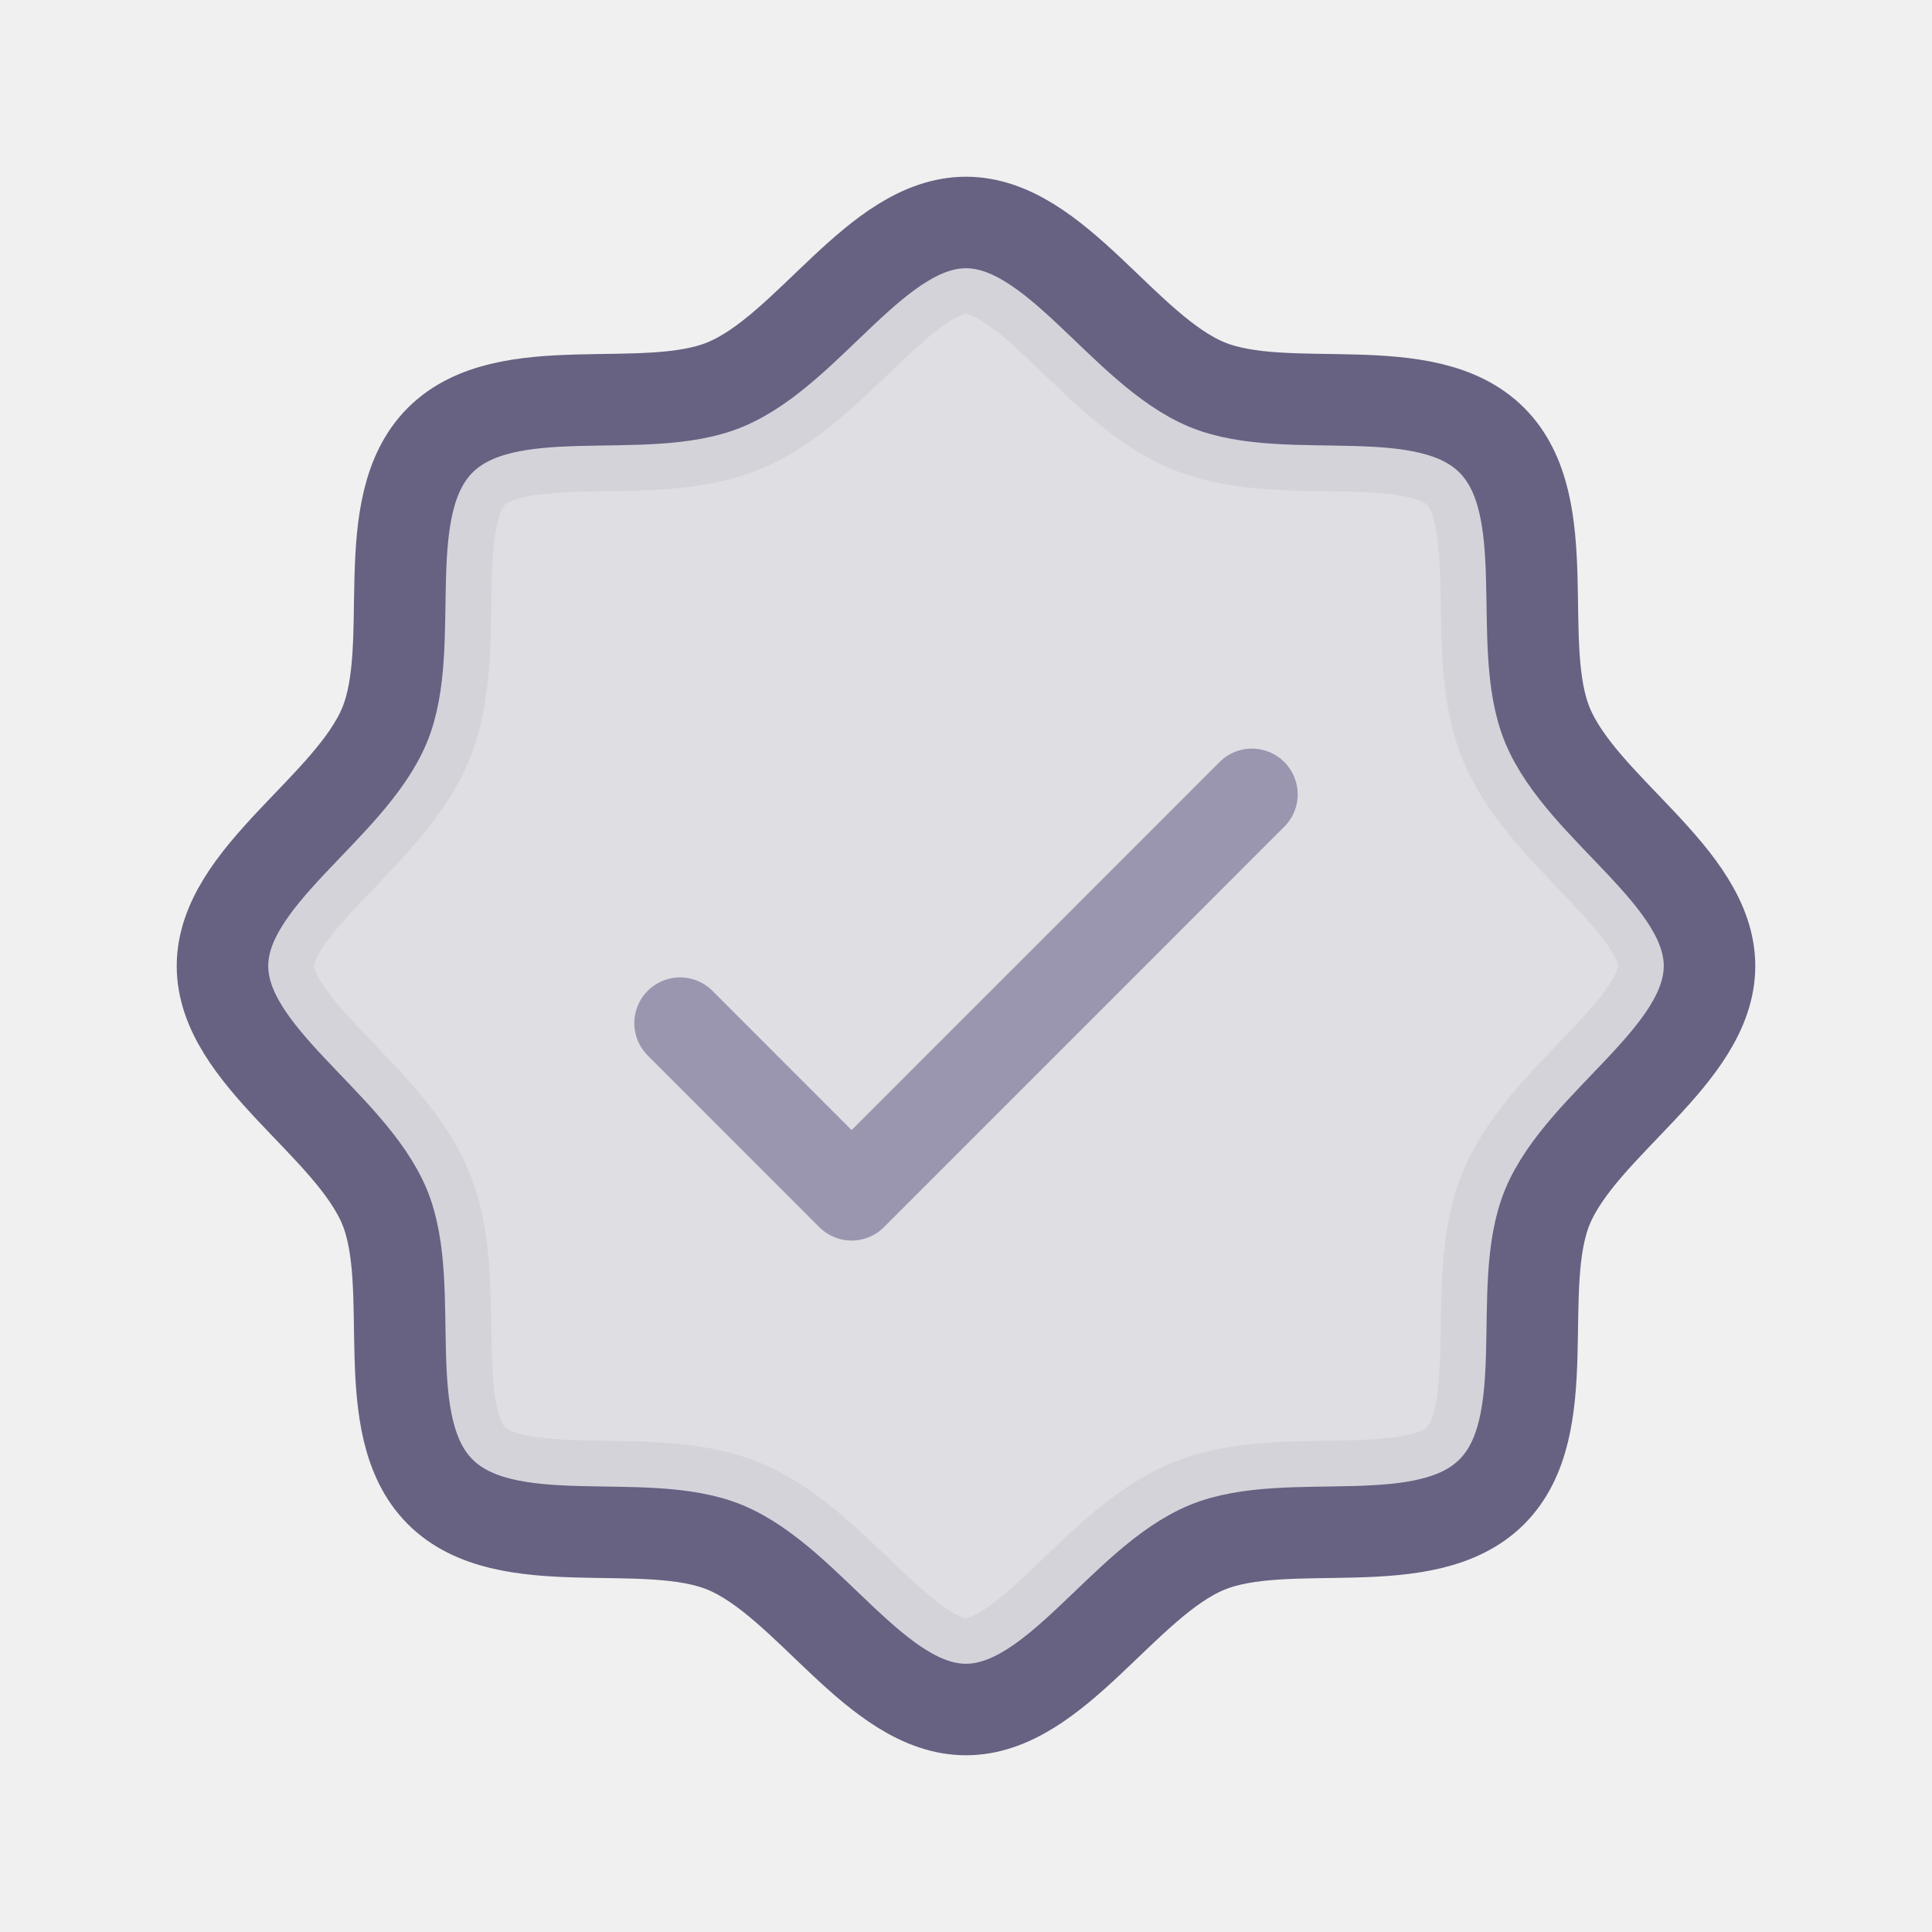
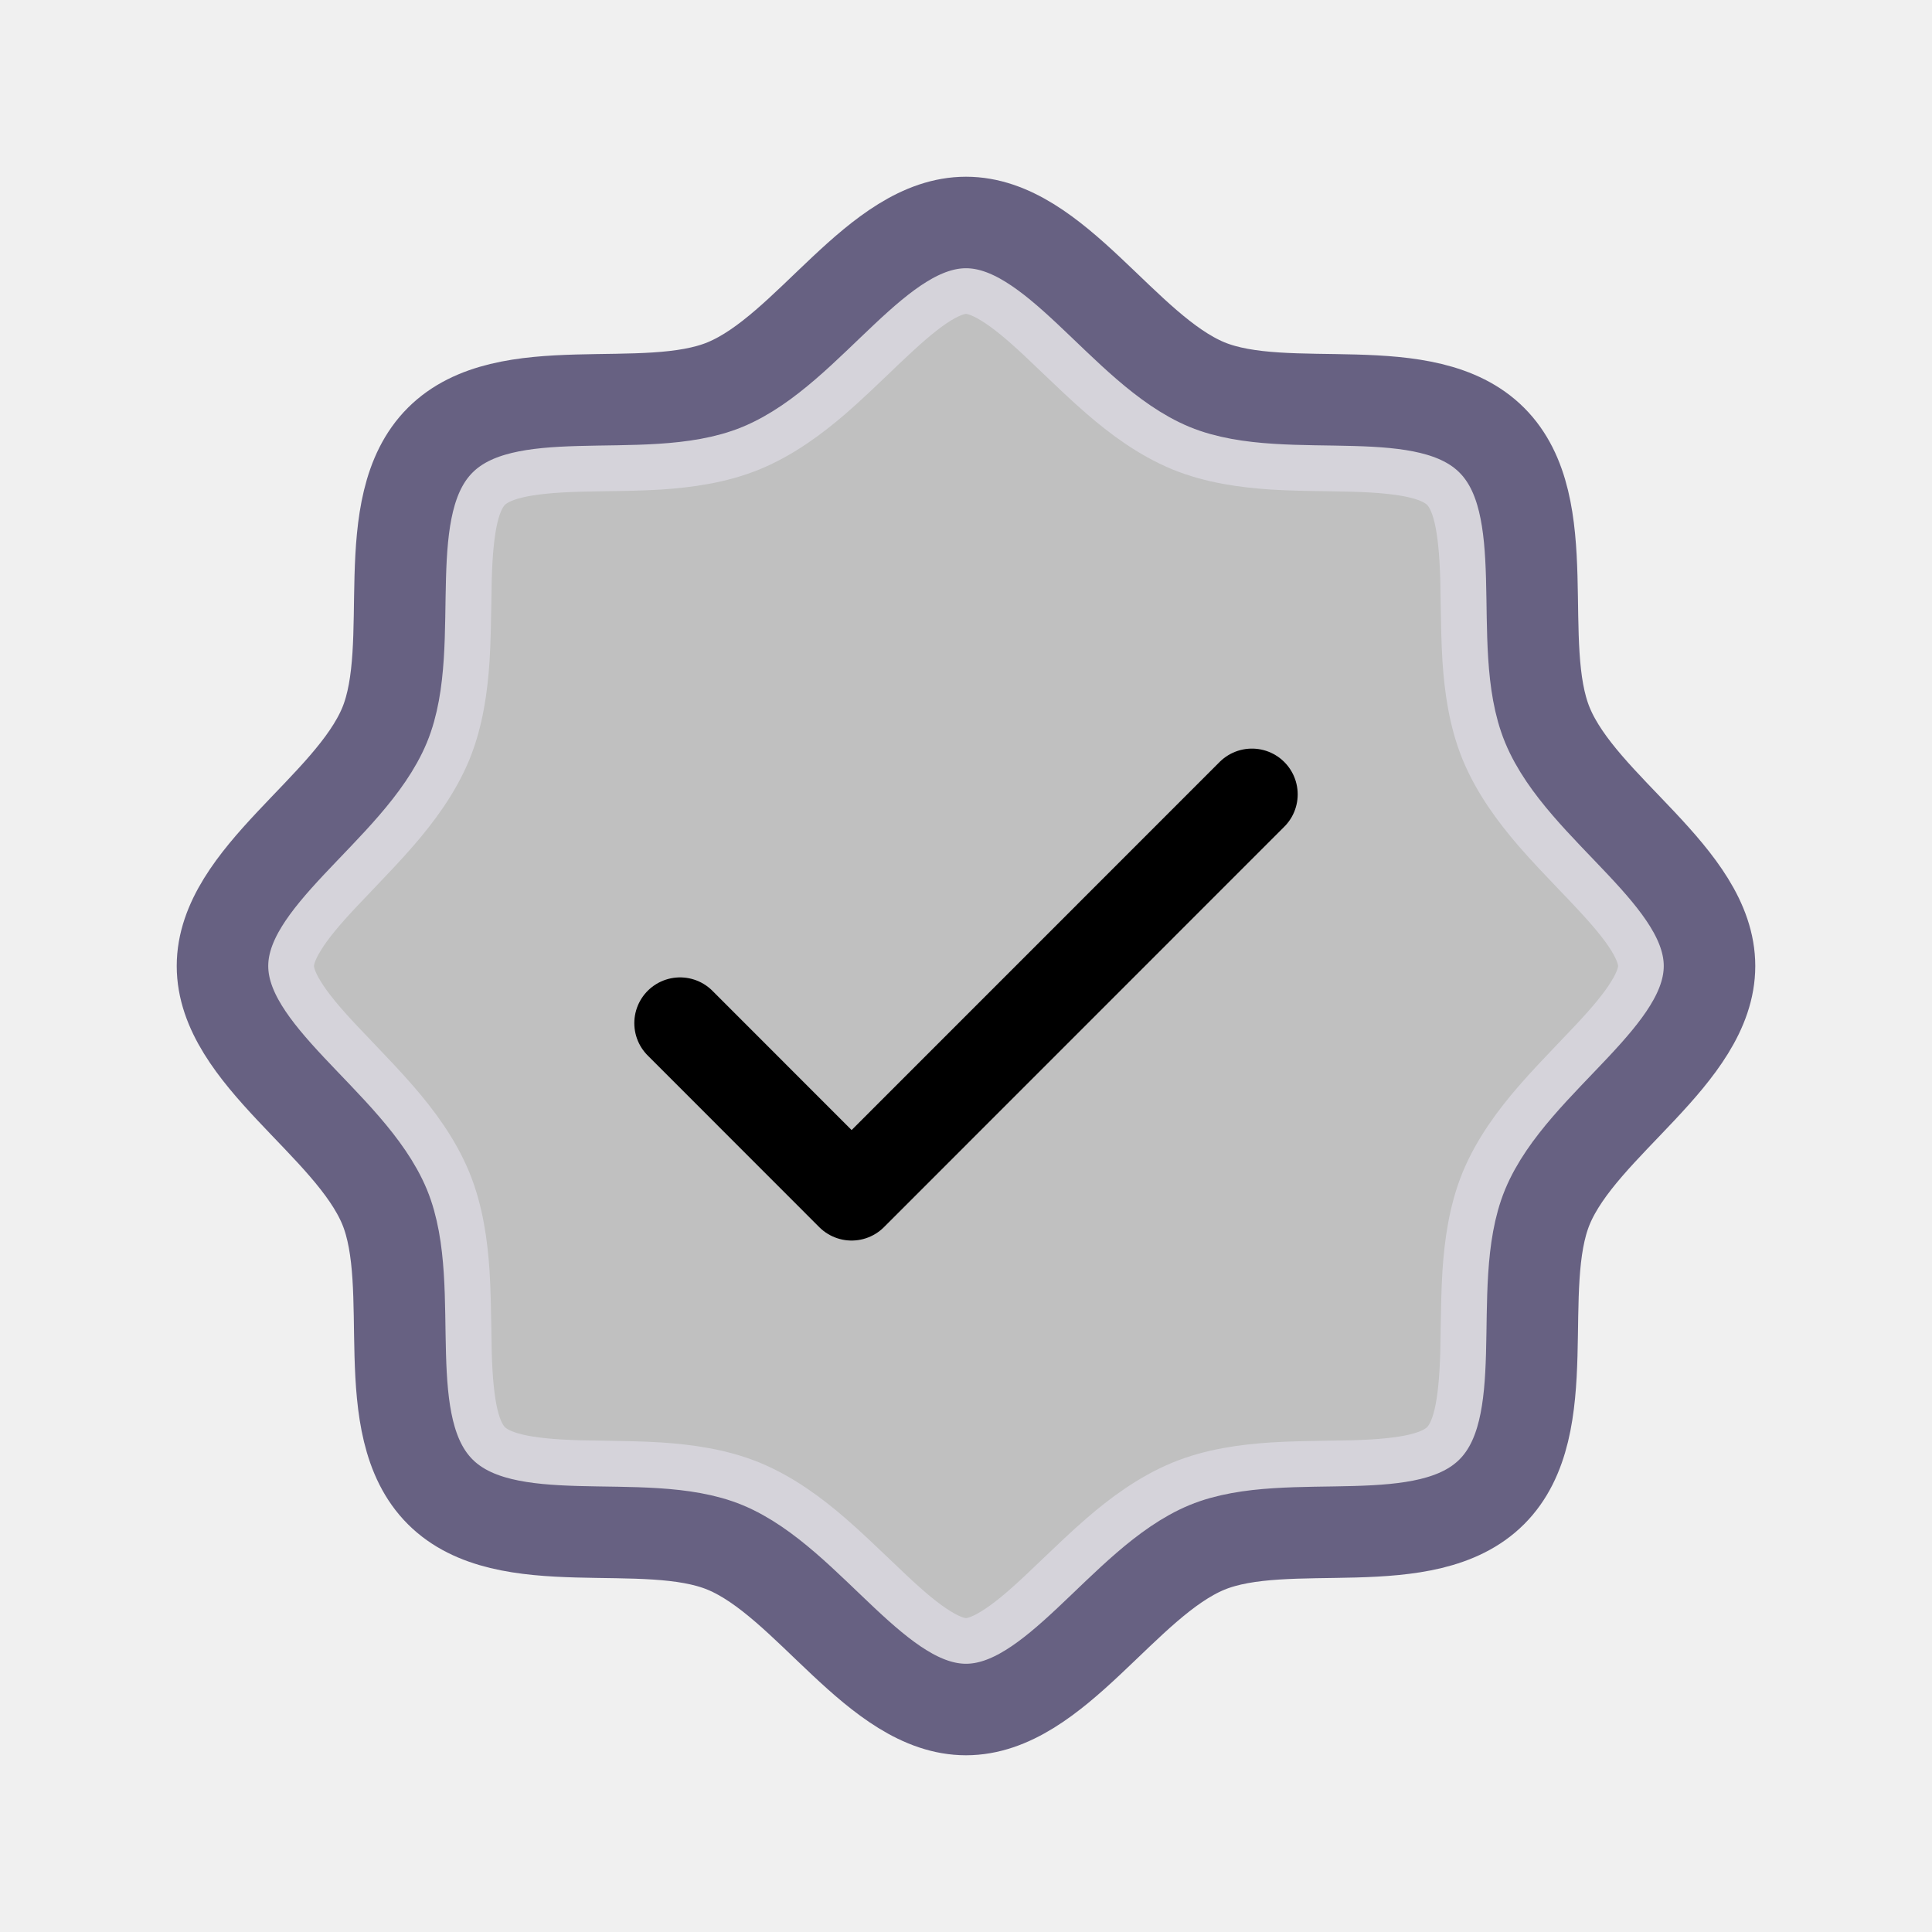
<svg xmlns="http://www.w3.org/2000/svg" width="19" height="19" viewBox="0 0 19 19" fill="none">
  <mask id="mask0_3_359" style="mask-type:luminance" maskUnits="userSpaceOnUse" x="0" y="0" width="19" height="19">
    <path d="M18.5 0.5H0.5V18.5H18.5V0.5Z" fill="white" />
  </mask>
  <g mask="url(#mask0_3_359)">
-     <path opacity="0.2" d="M4.198 11.697C4.086 11.426 3.907 11.187 3.73 10.982C3.608 10.841 3.47 10.697 3.342 10.563C3.287 10.505 3.234 10.45 3.185 10.398C3.01 10.212 2.869 10.047 2.772 9.889C2.676 9.734 2.638 9.609 2.638 9.5C2.638 9.391 2.676 9.266 2.772 9.111C2.869 8.952 3.01 8.788 3.185 8.602C3.234 8.55 3.287 8.494 3.342 8.437C3.47 8.303 3.608 8.159 3.73 8.018C3.907 7.813 4.085 7.575 4.198 7.304C4.308 7.037 4.347 6.744 4.365 6.478C4.376 6.304 4.379 6.113 4.382 5.935C4.383 5.848 4.384 5.764 4.386 5.687C4.402 5.15 4.466 4.829 4.647 4.647C4.829 4.466 5.15 4.402 5.687 4.386C5.764 4.384 5.848 4.383 5.935 4.381C6.113 4.379 6.304 4.376 6.478 4.365C6.744 4.347 7.036 4.308 7.303 4.198C7.575 4.085 7.814 3.907 8.02 3.73C8.161 3.608 8.307 3.468 8.441 3.34C8.497 3.285 8.552 3.233 8.604 3.185C8.79 3.01 8.954 2.869 9.112 2.771C9.267 2.676 9.391 2.637 9.5 2.637C9.609 2.637 9.734 2.676 9.889 2.772C10.047 2.869 10.212 3.01 10.398 3.185C10.45 3.234 10.505 3.287 10.563 3.342C10.697 3.47 10.841 3.608 10.982 3.73C11.187 3.907 11.425 4.085 11.696 4.198C11.963 4.308 12.256 4.347 12.522 4.365C12.696 4.376 12.887 4.379 13.065 4.381C13.152 4.383 13.236 4.384 13.313 4.386C13.85 4.402 14.171 4.466 14.353 4.647C14.534 4.829 14.598 5.15 14.614 5.687C14.616 5.764 14.617 5.848 14.618 5.935C14.621 6.113 14.624 6.304 14.635 6.478C14.653 6.744 14.692 7.036 14.802 7.303C14.915 7.575 15.093 7.814 15.27 8.02C15.392 8.161 15.532 8.307 15.66 8.441C15.714 8.497 15.767 8.552 15.815 8.604C15.99 8.79 16.131 8.954 16.229 9.112C16.324 9.267 16.363 9.391 16.363 9.5C16.363 9.609 16.324 9.734 16.228 9.889C16.131 10.047 15.99 10.212 15.815 10.398C15.766 10.45 15.713 10.505 15.658 10.563C15.53 10.697 15.392 10.841 15.27 10.982C15.093 11.187 14.915 11.425 14.802 11.696C14.692 11.963 14.653 12.256 14.635 12.522C14.624 12.696 14.621 12.887 14.618 13.065C14.617 13.152 14.616 13.236 14.614 13.313C14.598 13.85 14.534 14.171 14.353 14.353C14.171 14.534 13.85 14.598 13.313 14.614C13.236 14.616 13.152 14.617 13.065 14.618C12.887 14.621 12.696 14.624 12.522 14.635C12.256 14.653 11.964 14.691 11.697 14.802C11.426 14.915 11.187 15.093 10.982 15.27C10.841 15.392 10.697 15.53 10.563 15.658C10.505 15.713 10.45 15.766 10.398 15.815C10.212 15.99 10.047 16.131 9.889 16.228C9.734 16.324 9.609 16.363 9.5 16.363C9.391 16.363 9.266 16.324 9.111 16.228C8.953 16.131 8.788 15.99 8.602 15.815C8.55 15.766 8.495 15.713 8.437 15.658C8.303 15.53 8.159 15.392 8.018 15.27C7.813 15.093 7.575 14.915 7.304 14.802C7.037 14.692 6.744 14.653 6.478 14.635C6.304 14.624 6.113 14.621 5.935 14.618C5.848 14.617 5.764 14.616 5.687 14.614C5.15 14.598 4.829 14.534 4.647 14.353C4.466 14.171 4.402 13.85 4.386 13.313C4.384 13.236 4.383 13.152 4.382 13.065C4.379 12.887 4.376 12.696 4.365 12.522C4.347 12.256 4.308 11.964 4.198 11.697Z" fill="#9B96B0" stroke="#676182" stroke-width="0.9" />
+     <path opacity="0.2" d="M4.198 11.697C4.086 11.426 3.907 11.187 3.73 10.982C3.608 10.841 3.47 10.697 3.342 10.563C3.287 10.505 3.234 10.45 3.185 10.398C3.01 10.212 2.869 10.047 2.772 9.889C2.676 9.734 2.638 9.609 2.638 9.5C2.638 9.391 2.676 9.266 2.772 9.111C2.869 8.952 3.01 8.788 3.185 8.602C3.234 8.55 3.287 8.494 3.342 8.437C3.47 8.303 3.608 8.159 3.73 8.018C3.907 7.813 4.085 7.575 4.198 7.304C4.308 7.037 4.347 6.744 4.365 6.478C4.376 6.304 4.379 6.113 4.382 5.935C4.383 5.848 4.384 5.764 4.386 5.687C4.402 5.15 4.466 4.829 4.647 4.647C4.829 4.466 5.15 4.402 5.687 4.386C5.764 4.384 5.848 4.383 5.935 4.381C6.113 4.379 6.304 4.376 6.478 4.365C6.744 4.347 7.036 4.308 7.303 4.198C7.575 4.085 7.814 3.907 8.02 3.73C8.161 3.608 8.307 3.468 8.441 3.34C8.497 3.285 8.552 3.233 8.604 3.185C8.79 3.01 8.954 2.869 9.112 2.771C9.267 2.676 9.391 2.637 9.5 2.637C9.609 2.637 9.734 2.676 9.889 2.772C10.047 2.869 10.212 3.01 10.398 3.185C10.45 3.234 10.505 3.287 10.563 3.342C10.697 3.47 10.841 3.608 10.982 3.73C11.187 3.907 11.425 4.085 11.696 4.198C11.963 4.308 12.256 4.347 12.522 4.365C12.696 4.376 12.887 4.379 13.065 4.381C13.152 4.383 13.236 4.384 13.313 4.386C13.85 4.402 14.171 4.466 14.353 4.647C14.534 4.829 14.598 5.15 14.614 5.687C14.616 5.764 14.617 5.848 14.618 5.935C14.621 6.113 14.624 6.304 14.635 6.478C14.653 6.744 14.692 7.036 14.802 7.303C14.915 7.575 15.093 7.814 15.27 8.02C15.392 8.161 15.532 8.307 15.66 8.441C15.714 8.497 15.767 8.552 15.815 8.604C15.99 8.79 16.131 8.954 16.229 9.112C16.324 9.267 16.363 9.391 16.363 9.5C16.363 9.609 16.324 9.734 16.228 9.889C16.131 10.047 15.99 10.212 15.815 10.398C15.766 10.45 15.713 10.505 15.658 10.563C15.53 10.697 15.392 10.841 15.27 10.982C15.093 11.187 14.915 11.425 14.802 11.696C14.692 11.963 14.653 12.256 14.635 12.522C14.624 12.696 14.621 12.887 14.618 13.065C14.617 13.152 14.616 13.236 14.614 13.313C14.598 13.85 14.534 14.171 14.353 14.353C14.171 14.534 13.85 14.598 13.313 14.614C13.236 14.616 13.152 14.617 13.065 14.618C12.887 14.621 12.696 14.624 12.522 14.635C12.256 14.653 11.964 14.691 11.697 14.802C11.426 14.915 11.187 15.093 10.982 15.27C10.841 15.392 10.697 15.53 10.563 15.658C10.505 15.713 10.45 15.766 10.398 15.815C10.212 15.99 10.047 16.131 9.889 16.228C9.734 16.324 9.609 16.363 9.5 16.363C9.391 16.363 9.266 16.324 9.111 16.228C8.953 16.131 8.788 15.99 8.602 15.815C8.55 15.766 8.495 15.713 8.437 15.658C8.303 15.53 8.159 15.392 8.018 15.27C7.813 15.093 7.575 14.915 7.304 14.802C7.037 14.692 6.744 14.653 6.478 14.635C6.304 14.624 6.113 14.621 5.935 14.618C5.848 14.617 5.764 14.616 5.687 14.614C5.15 14.598 4.829 14.534 4.647 14.353C4.466 14.171 4.402 13.85 4.386 13.313C4.384 13.236 4.383 13.152 4.382 13.065C4.379 12.887 4.376 12.696 4.365 12.522C4.347 12.256 4.308 11.964 4.198 11.697Z" fill="currentColor" stroke="#676182" stroke-width="0.9" />
    <path d="M4.329 14.671C3.682 14.024 4.111 12.665 3.782 11.869C3.44 11.047 2.188 10.379 2.188 9.5C2.188 8.621 3.44 7.953 3.782 7.131C4.111 6.336 3.682 4.976 4.329 4.329C4.976 3.682 6.336 4.111 7.131 3.782C7.957 3.44 8.621 2.188 9.5 2.188C10.379 2.188 11.047 3.44 11.869 3.782C12.665 4.111 14.024 3.682 14.671 4.329C15.318 4.976 14.889 6.335 15.218 7.131C15.559 7.957 16.812 8.621 16.812 9.5C16.812 10.379 15.559 11.047 15.218 11.869C14.889 12.665 15.318 14.024 14.671 14.671C14.024 15.318 12.665 14.889 11.869 15.218C11.047 15.559 10.379 16.812 9.5 16.812C8.621 16.812 7.953 15.559 7.131 15.218C6.336 14.889 4.976 15.318 4.329 14.671Z" stroke="#676182" stroke-width="0.9" stroke-linecap="round" stroke-linejoin="round" />
-     <path d="M6.688 10.062L8.375 11.75L12.312 7.812" stroke="#9B96B0" stroke-width="0.9" stroke-linecap="round" stroke-linejoin="round" />
+     <path d="M6.688 10.062L8.375 11.75L12.312 7.812" stroke="currentColor" stroke-width="0.9" stroke-linecap="round" stroke-linejoin="round" />
  </g>
</svg>
